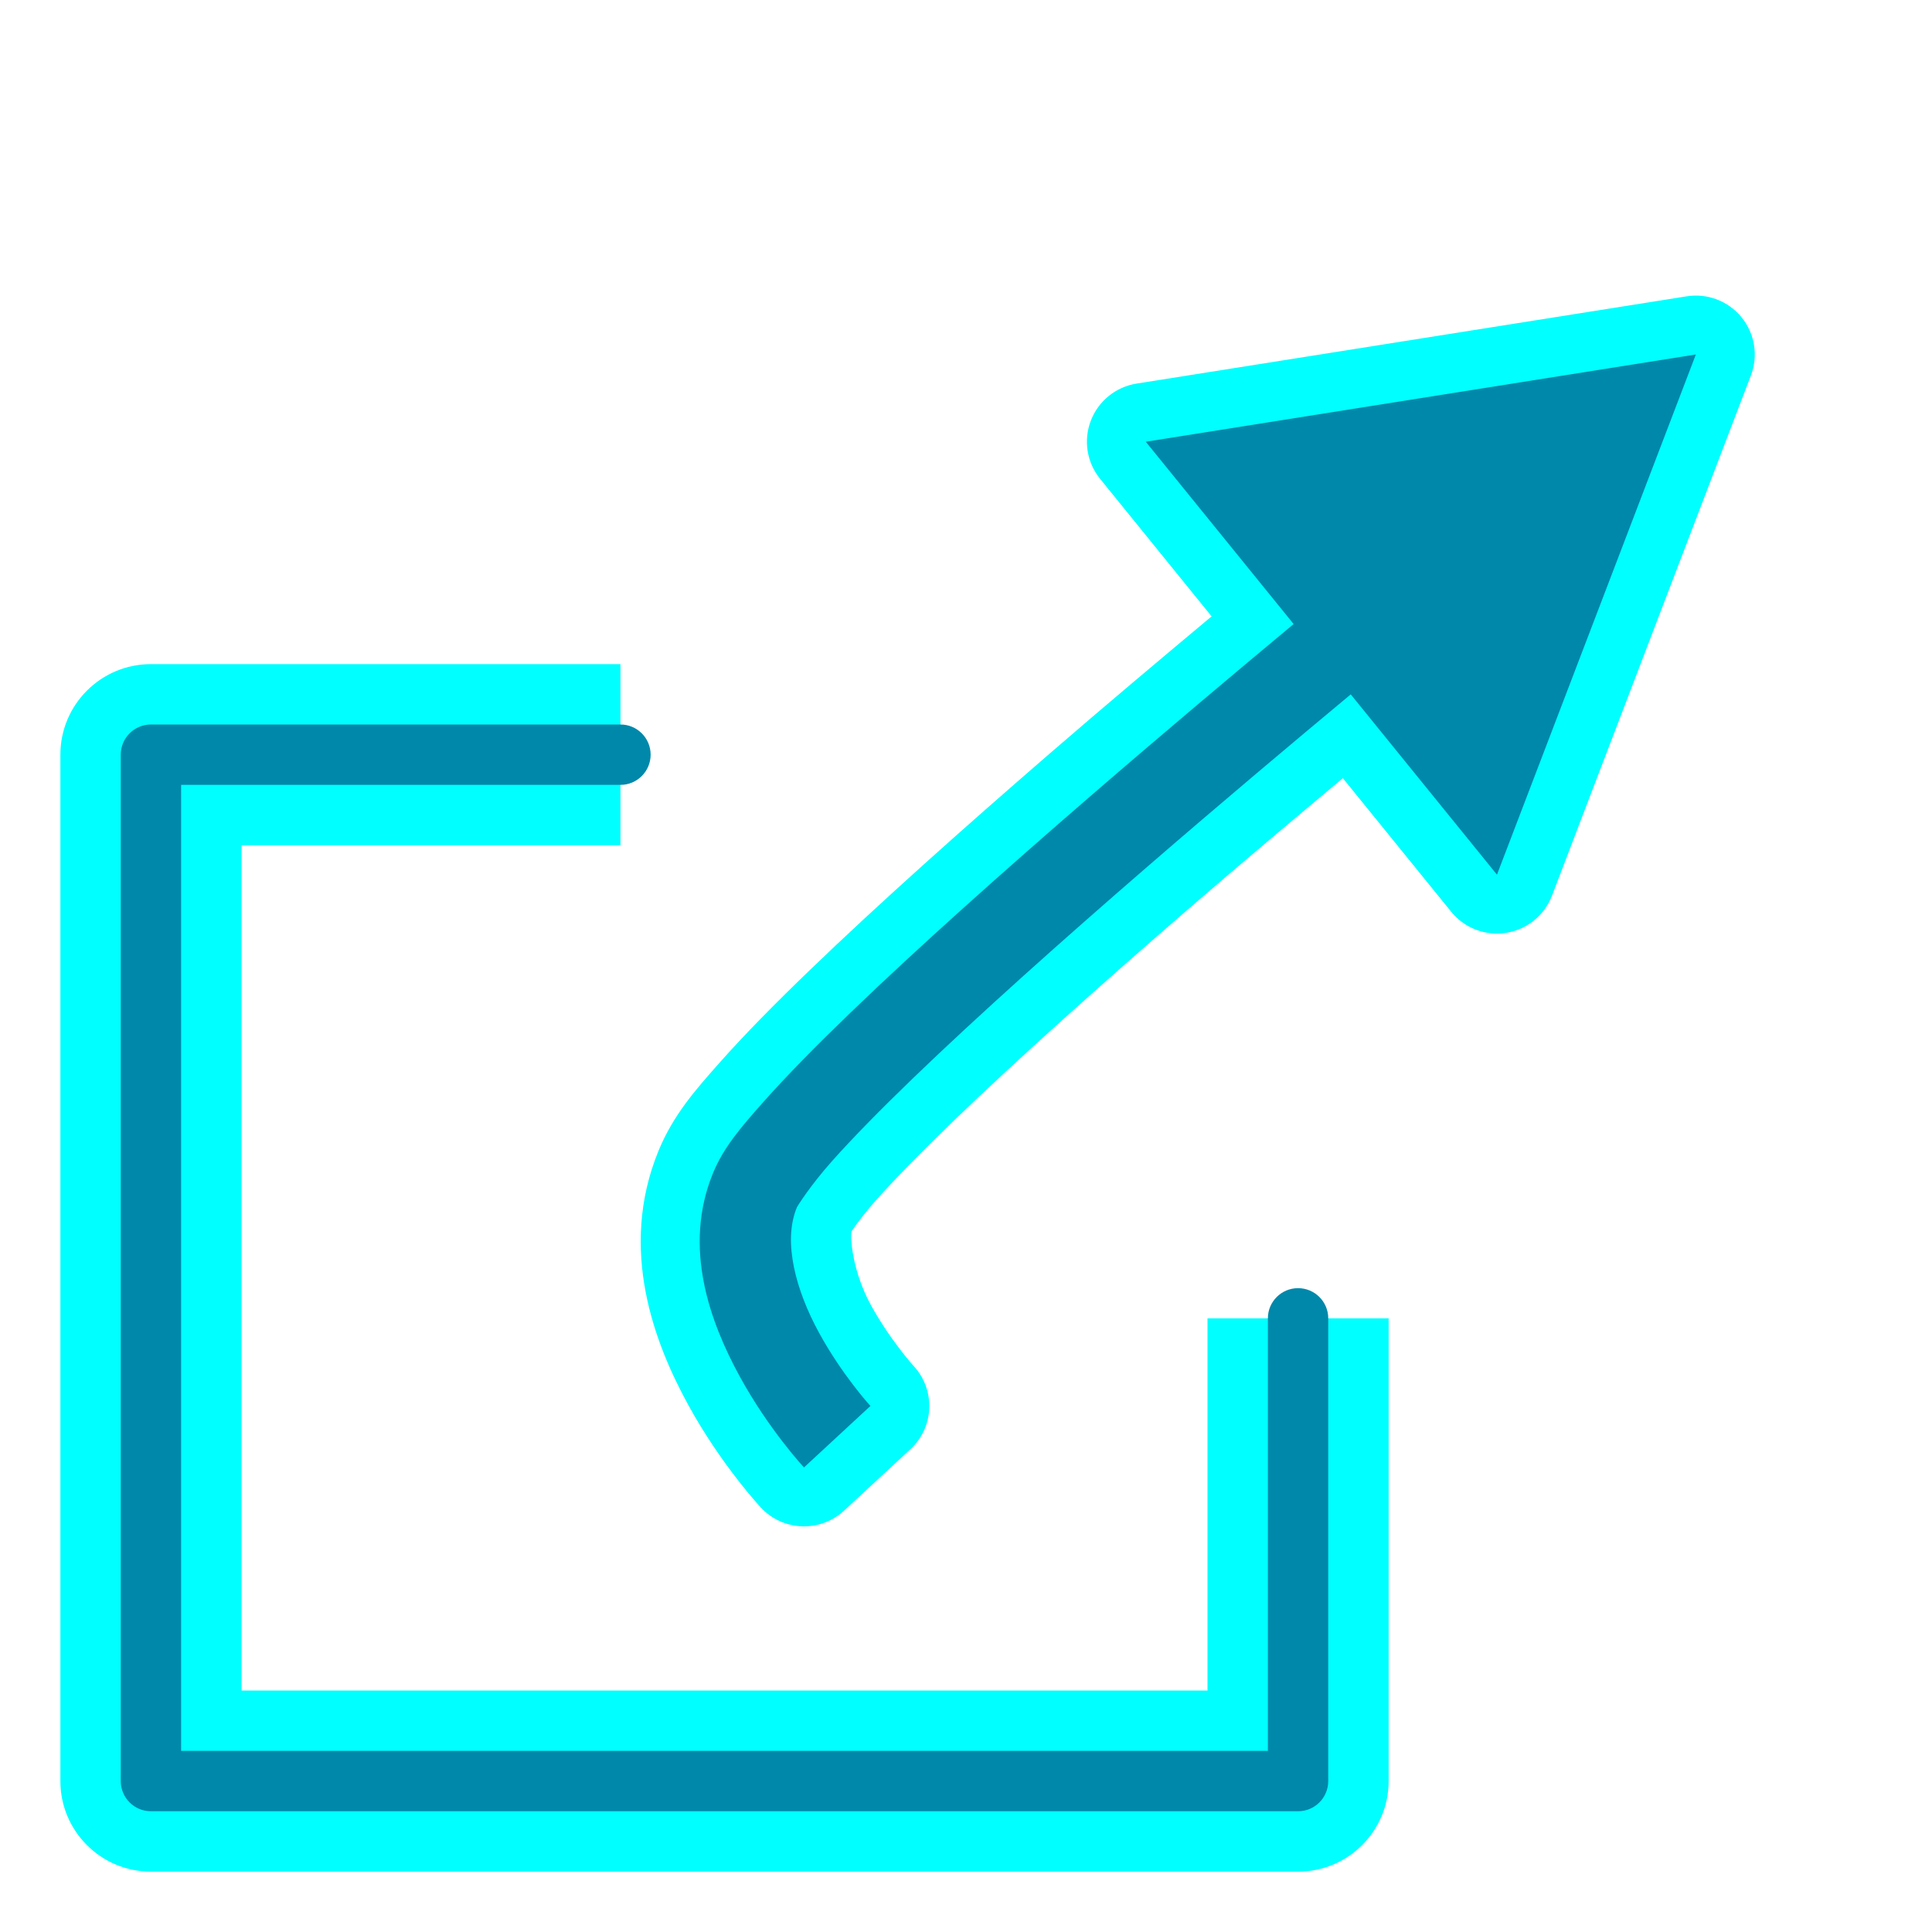
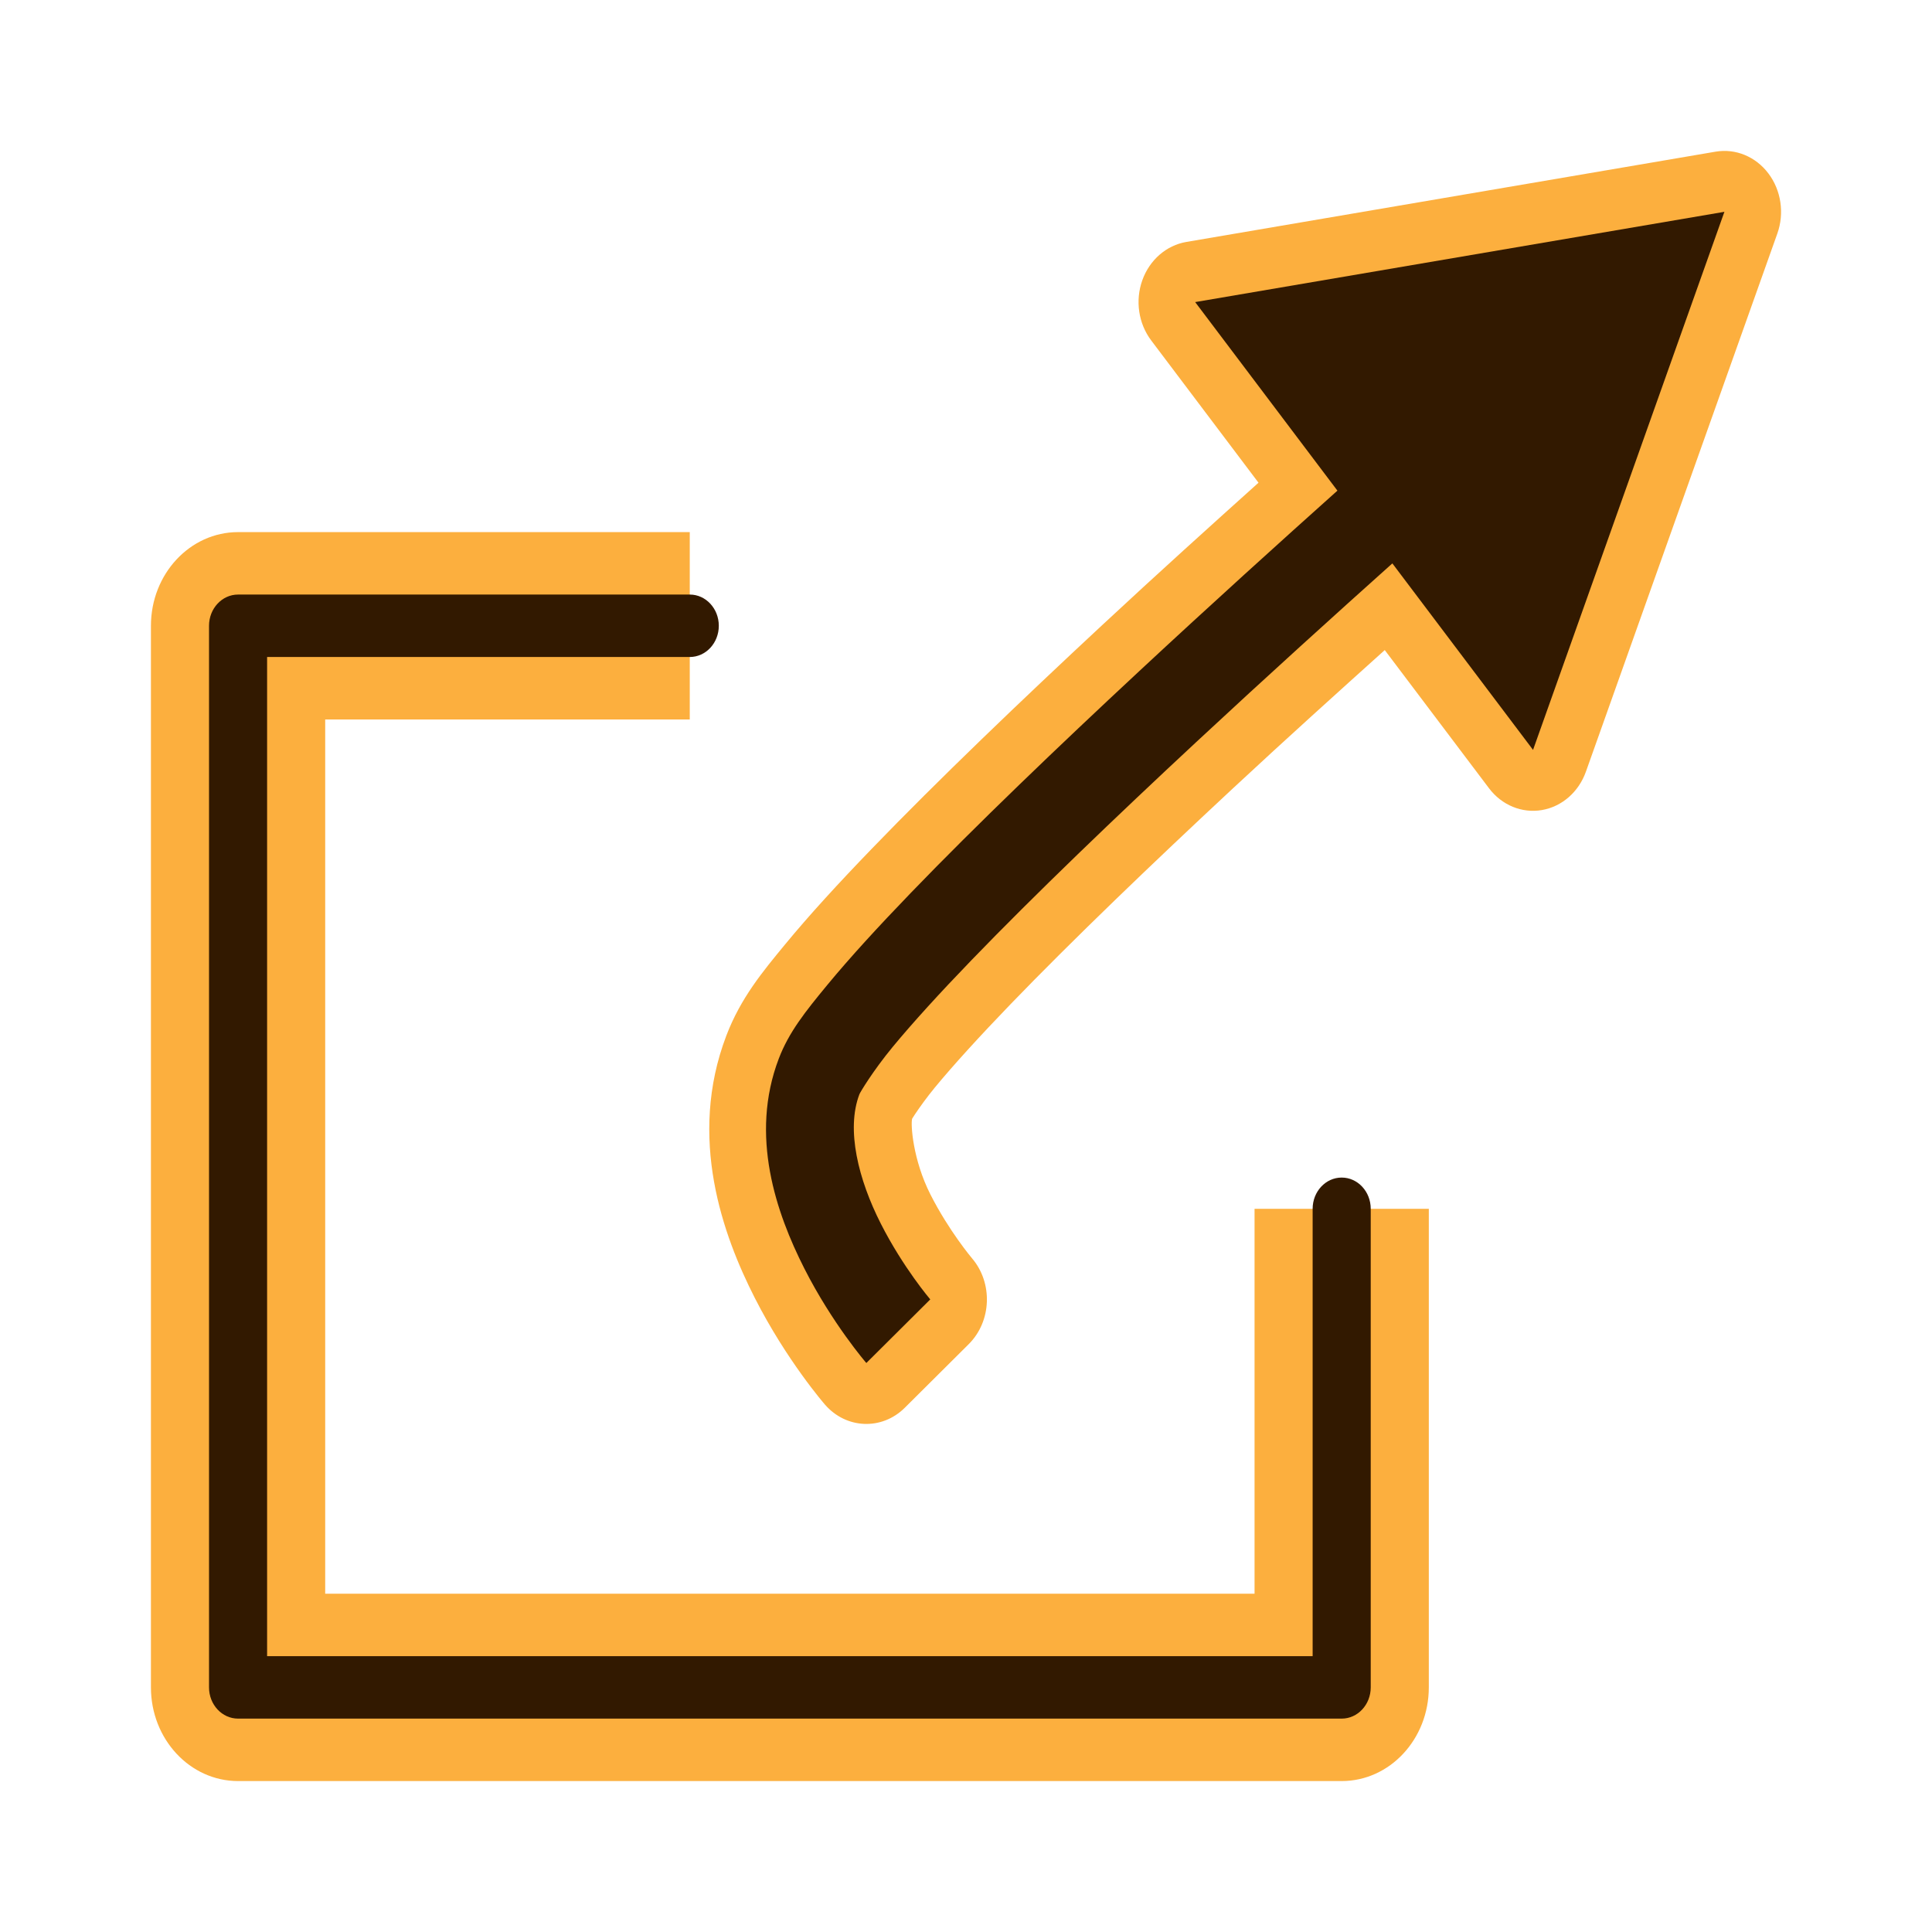
<svg xmlns="http://www.w3.org/2000/svg" xmlns:xlink="http://www.w3.org/1999/xlink" version="1.1" id="svg5821" height="64px" width="64px">
  <defs id="defs5823">
    <linearGradient id="linearGradient6349">
      <stop id="stop6351" offset="0" style="stop-color:#000000;stop-opacity:1;" />
      <stop id="stop6353" offset="1" style="stop-color:#000000;stop-opacity:0;" />
    </linearGradient>
    <linearGradient id="linearGradient3377">
      <stop id="stop3379" offset="0" style="stop-color:#0019a3;stop-opacity:1;" />
      <stop id="stop3381" offset="1" style="stop-color:#0069ff;stop-opacity:1;" />
    </linearGradient>
    <linearGradient gradientTransform="matrix(-1,0,0,1,2199.356,0)" gradientUnits="userSpaceOnUse" y2="1190.875" x2="1267.906" y1="1190.875" x1="901.188" id="linearGradient3383" xlink:href="#linearGradient3377" />
    <radialGradient gradientUnits="userSpaceOnUse" gradientTransform="matrix(-1.43075,-1.3605156e-7,-1.202713e-8,0.1264801,2674.749,1244.283)" r="194.406" fy="1424.447" fx="1103.64" cy="1424.447" cx="1103.64" id="radialGradient6355" xlink:href="#linearGradient6349" />
    <linearGradient id="linearGradient3836-0-3-3">
      <stop style="stop-color:#3465a4;stop-opacity:1" offset="0" id="stop3838-2" />
      <stop style="stop-color:#ffffff;stop-opacity:1" offset="1" id="stop3840-5" />
    </linearGradient>
  </defs>
-   <path id="rect3860-36" style="color:#000000;fill:#00ffff;stroke-linecap:round;stroke-linejoin:round;-inkscape-stroke:none" d="M 5 22 A 3 3 0 0 0 2 25 L 2 59 A 3 3 0 0 0 5 62 L 43 62 A 3 3 0 0 0 46 59 L 46 43.672 L 40 43.672 L 40 56 L 8 56 L 8 28 L 20.553 28 L 20.553 22 L 5 22 z " />
-   <path style="color:#000000;fill:#0088aa;stroke-linecap:round;stroke-linejoin:round;-inkscape-stroke:none" d="m 5,24 a 1,1 0 0 0 -1,1 v 34 a 1,1 0 0 0 1,1 h 38 a 1,1 0 0 0 1,-1 V 43.672 a 1,1 0 0 0 -1,-1 1,1 0 0 0 -1,1 V 58 H 6 V 26 h 14.553 a 1,1 0 0 0 1,-1 1,1 0 0 0 -1,-1 z" id="rect3860-3" />
-   <path style="color:#000000;fill:#00ffff;stroke-linejoin:round;-inkscape-stroke:none;paint-order:stroke fill markers" d="M 55.873,9.816 37.65,12.707 a 1.95,1.95 0 0 0 -1.209,3.154 l 3.695,4.557 c -1.672,1.399 -3.414,2.857 -5.383,4.561 -2.795,2.419 -5.645,4.956 -7.939,7.168 -1.147,1.105 -2.156,2.128 -2.98,3.059 -0.781,0.881 -1.528,1.719 -2.02,2.916 -1.347,3.281 -0.11,6.413 0.973,8.396 1.098,2.012 2.418,3.422 2.418,3.422 a 1.95,1.95 0 0 0 2.752,0.104 l 2.201,-2.037 a 1.95,1.95 0 0 0 0.113,-2.75 c 0,0 -0.793,-0.873 -1.43,-2.041 -0.607,-1.112 -0.686,-2.247 -0.631,-2.43 0.031,-0.045 0.05,-0.075 0.092,-0.133 0.164,-0.228 0.406,-0.544 0.695,-0.871 0.629,-0.709 1.538,-1.637 2.605,-2.666 2.136,-2.059 4.921,-4.544 7.664,-6.918 1.9,-1.644 3.588,-3.056 5.217,-4.42 l 3.59,4.426 a 1.95,1.95 0 0 0 3.336,-0.531 L 58,12.439 A 1.95,1.95 0 0 0 55.873,9.816 Z m -2.723,4.381 -4.178,10.924 -2.715,-3.348 a 1.95,1.95 0 0 0 -1.543,-0.645 1.95,1.95 0 0 0 -0.348,-1.686 l -2.77,-3.414 z" id="path7" />
-   <path style="color:#000000;fill:#0088aa;stroke-linejoin:round;-inkscape-stroke:none;paint-order:stroke fill markers;stroke:none" d="m 56.178,11.742 -18.223,2.891 4.898,6.039 c -1.949,1.622 -4.332,3.625 -6.824,5.781 -2.781,2.407 -5.611,4.928 -7.861,7.098 -1.125,1.085 -2.105,2.079 -2.875,2.947 -0.77,0.868 -1.328,1.52 -1.674,2.363 -1.015,2.471 -0.088,4.95 0.879,6.723 0.967,1.773 2.135,3.027 2.135,3.027 l 2.201,-2.037 c 0,0 -0.936,-1.02 -1.703,-2.426 -0.767,-1.405 -1.204,-3.007 -0.736,-4.146 0.025,-0.06 0.46,-0.741 1.145,-1.514 0.685,-0.772 1.62,-1.726 2.711,-2.777 2.182,-2.103 4.984,-4.601 7.742,-6.988 2.463,-2.131 4.819,-4.112 6.752,-5.721 l 4.844,5.973 z" id="path8" />
+   <g id="g1" transform="matrix(0.9620732,0,0,1.034331,3.075854,-5.128499)">
+     <path id="rect3860-36" style="color:#000000;fill:#fcaf3e;stroke-linecap:round;stroke-linejoin:round;-inkscape-stroke:none" d="m 5,22 a 3,3 0 0 0 -3,3 v 34 a 3,3 0 0 0 3,3 h 38 a 3,3 0 0 0 3,-3 V 43.672 H 40 V 56 H 8 V 28 h 12.553 v -6 z" />
+     <path style="color:#000000;fill:#321900;stroke-linecap:round;stroke-linejoin:round;-inkscape-stroke:none" d="m 5,24 a 1,1 0 0 0 -1,1 v 34 a 1,1 0 0 0 1,1 h 38 a 1,1 0 0 0 1,-1 V 43.672 a 1,1 0 0 0 -1,-1 1,1 0 0 0 -1,1 V 58 H 6 V 26 h 14.553 a 1,1 0 0 0 1,-1 1,1 0 0 0 -1,-1 z" id="rect3860-3" />
+     <path style="color:#000000;fill:#fcaf3e;stroke-linejoin:round;-inkscape-stroke:none;paint-order:stroke fill markers" d="M 55.873,9.816 37.65,12.707 a 1.95,1.95 0 0 0 -1.209,3.154 l 3.695,4.557 c -1.672,1.399 -3.414,2.857 -5.383,4.561 -2.795,2.419 -5.645,4.956 -7.939,7.168 -1.147,1.105 -2.156,2.128 -2.98,3.059 -0.781,0.881 -1.528,1.719 -2.02,2.916 -1.347,3.281 -0.11,6.413 0.973,8.396 1.098,2.012 2.418,3.422 2.418,3.422 a 1.95,1.95 0 0 0 2.752,0.104 l 2.201,-2.037 a 1.95,1.95 0 0 0 0.113,-2.75 c 0,0 -0.793,-0.873 -1.43,-2.041 -0.607,-1.112 -0.686,-2.247 -0.631,-2.43 0.031,-0.045 0.05,-0.075 0.092,-0.133 0.164,-0.228 0.406,-0.544 0.695,-0.871 0.629,-0.709 1.538,-1.637 2.605,-2.666 2.136,-2.059 4.921,-4.544 7.664,-6.918 1.9,-1.644 3.588,-3.056 5.217,-4.42 l 3.59,4.426 a 1.95,1.95 0 0 0 3.336,-0.531 L 58,12.439 A 1.95,1.95 0 0 0 55.873,9.816 Z m -2.723,4.381 -4.178,10.924 -2.715,-3.348 a 1.95,1.95 0 0 0 -1.543,-0.645 1.95,1.95 0 0 0 -0.348,-1.686 l -2.77,-3.414 z" id="path7" />
+     <path style="color:#000000;fill:#321900;stroke:none;stroke-linejoin:round;-inkscape-stroke:none;paint-order:stroke fill markers" d="m 56.178,11.742 -18.223,2.891 4.898,6.039 c -1.949,1.622 -4.332,3.625 -6.824,5.781 -2.781,2.407 -5.611,4.928 -7.861,7.098 -1.125,1.085 -2.105,2.079 -2.875,2.947 -0.77,0.868 -1.328,1.52 -1.674,2.363 -1.015,2.471 -0.088,4.95 0.879,6.723 0.967,1.773 2.135,3.027 2.135,3.027 l 2.201,-2.037 c 0,0 -0.936,-1.02 -1.703,-2.426 -0.767,-1.405 -1.204,-3.007 -0.736,-4.146 0.025,-0.06 0.46,-0.741 1.145,-1.514 0.685,-0.772 1.62,-1.726 2.711,-2.777 2.182,-2.103 4.984,-4.601 7.742,-6.988 2.463,-2.131 4.819,-4.112 6.752,-5.721 l 4.844,5.973 z" id="path8" />
+   </g>
</svg>
